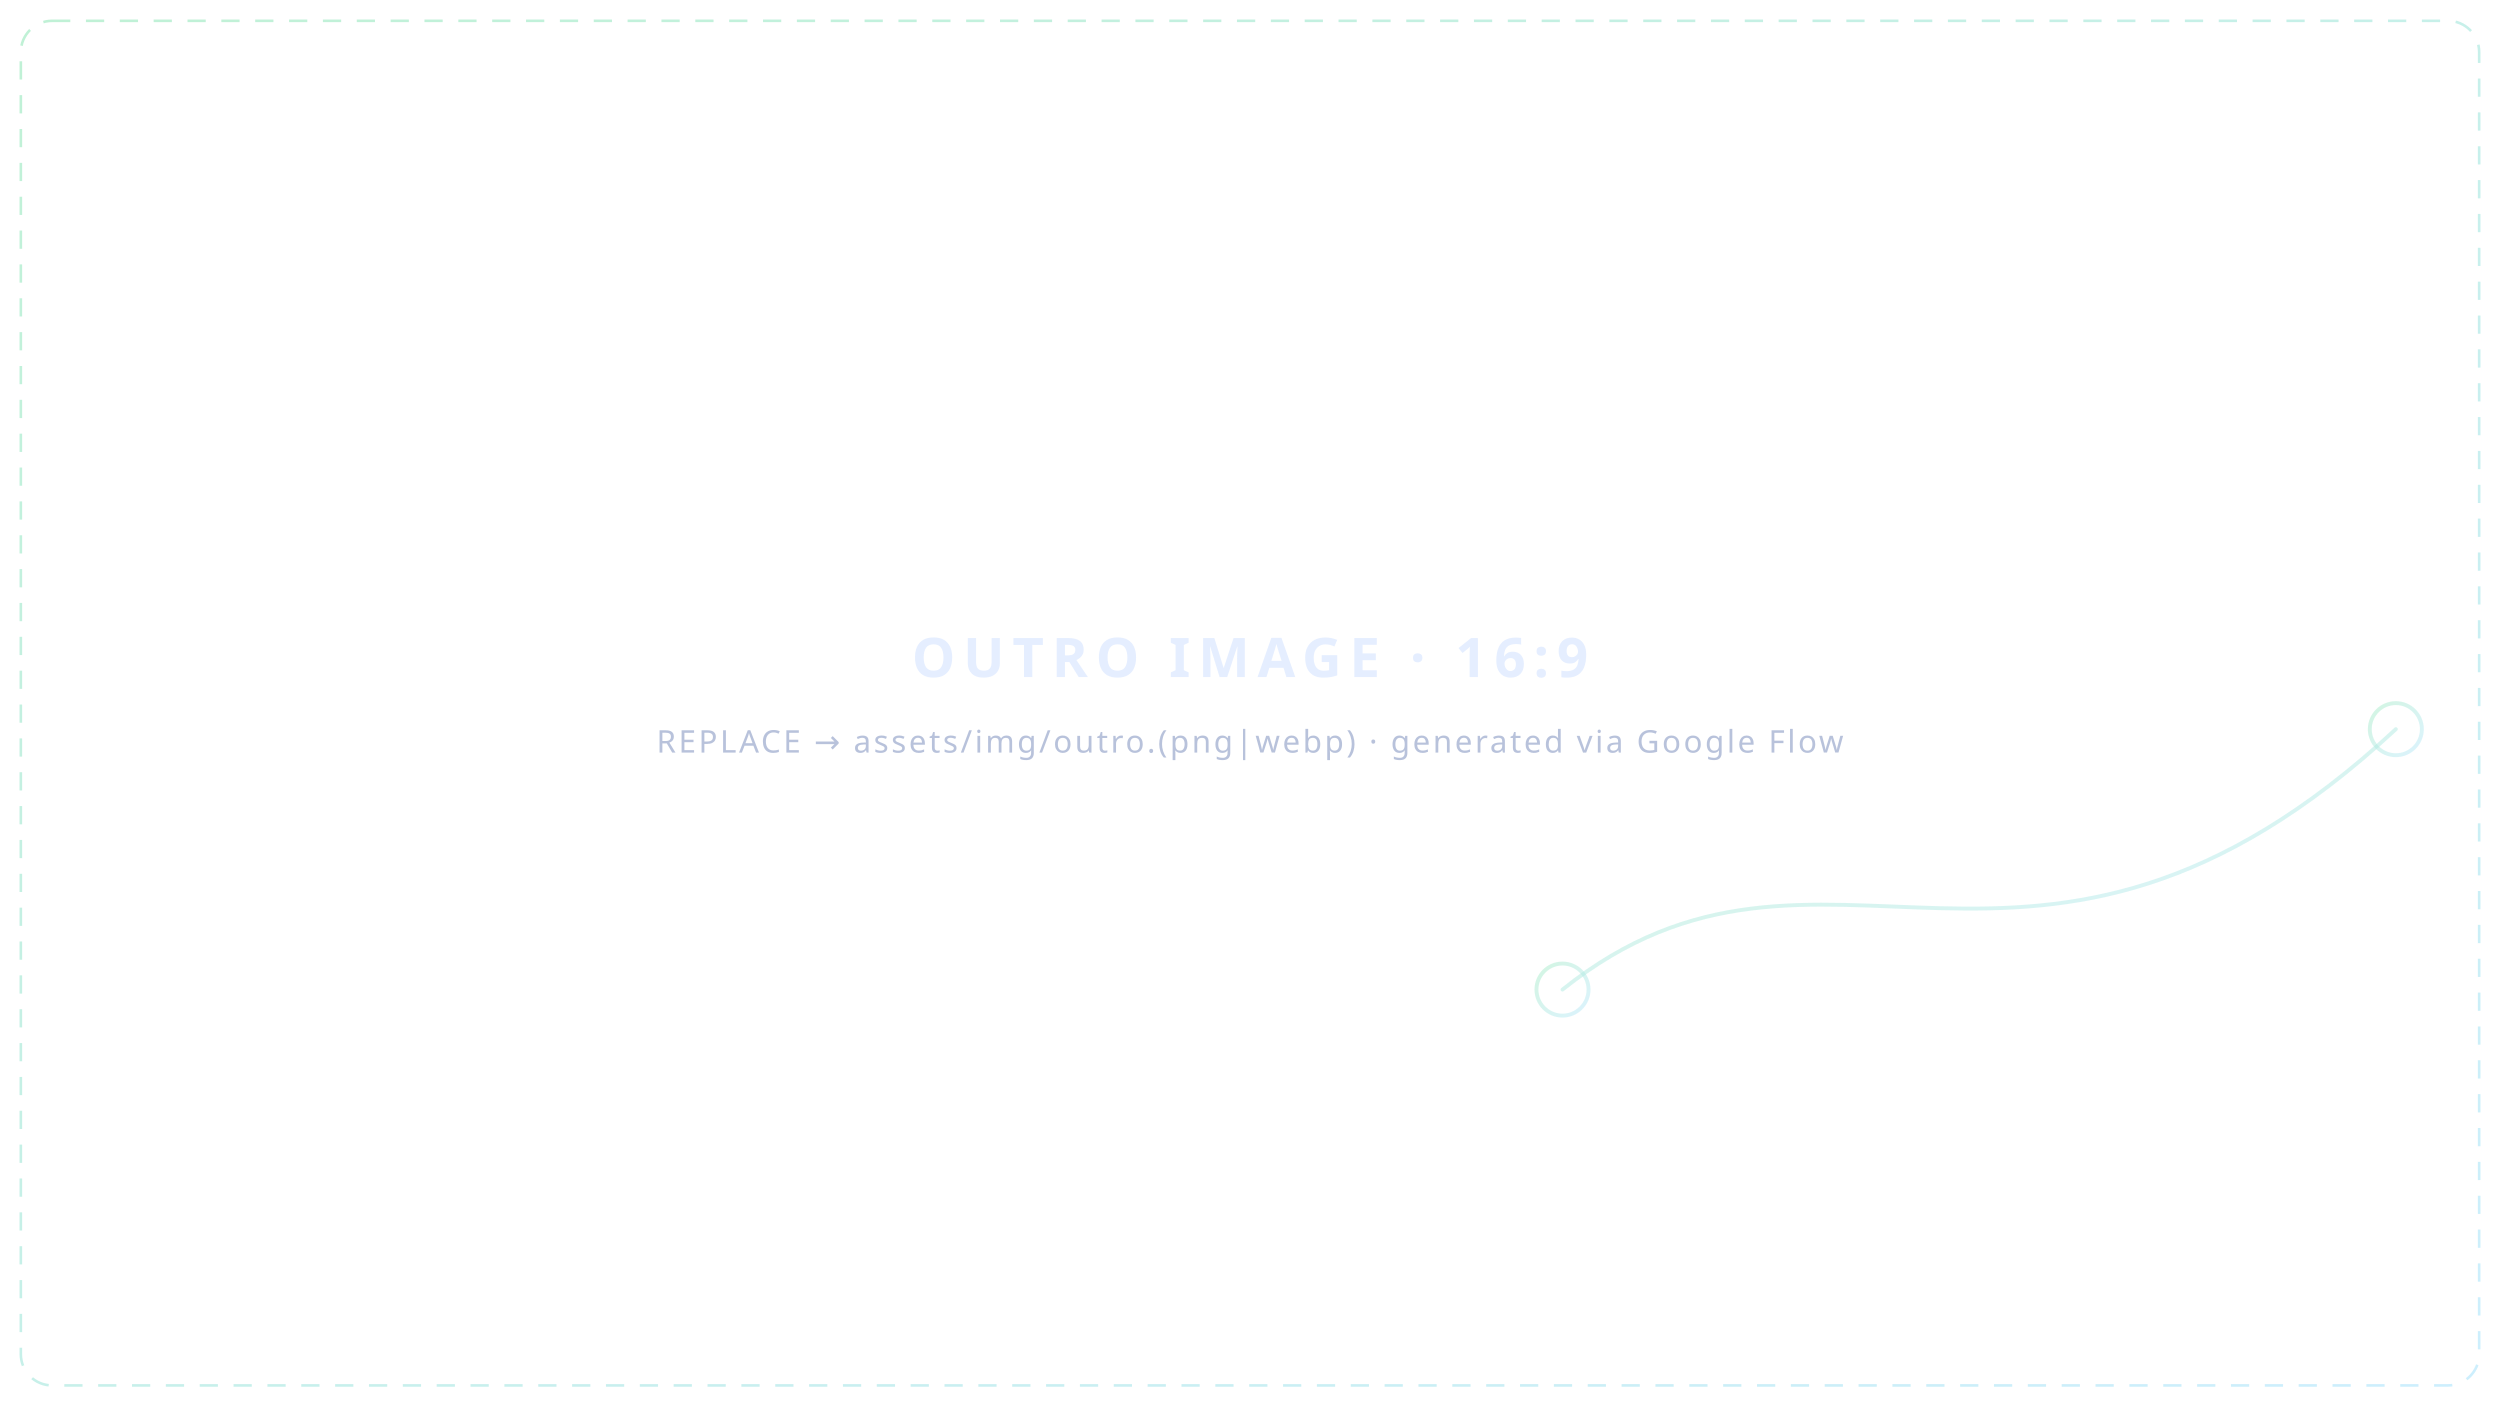
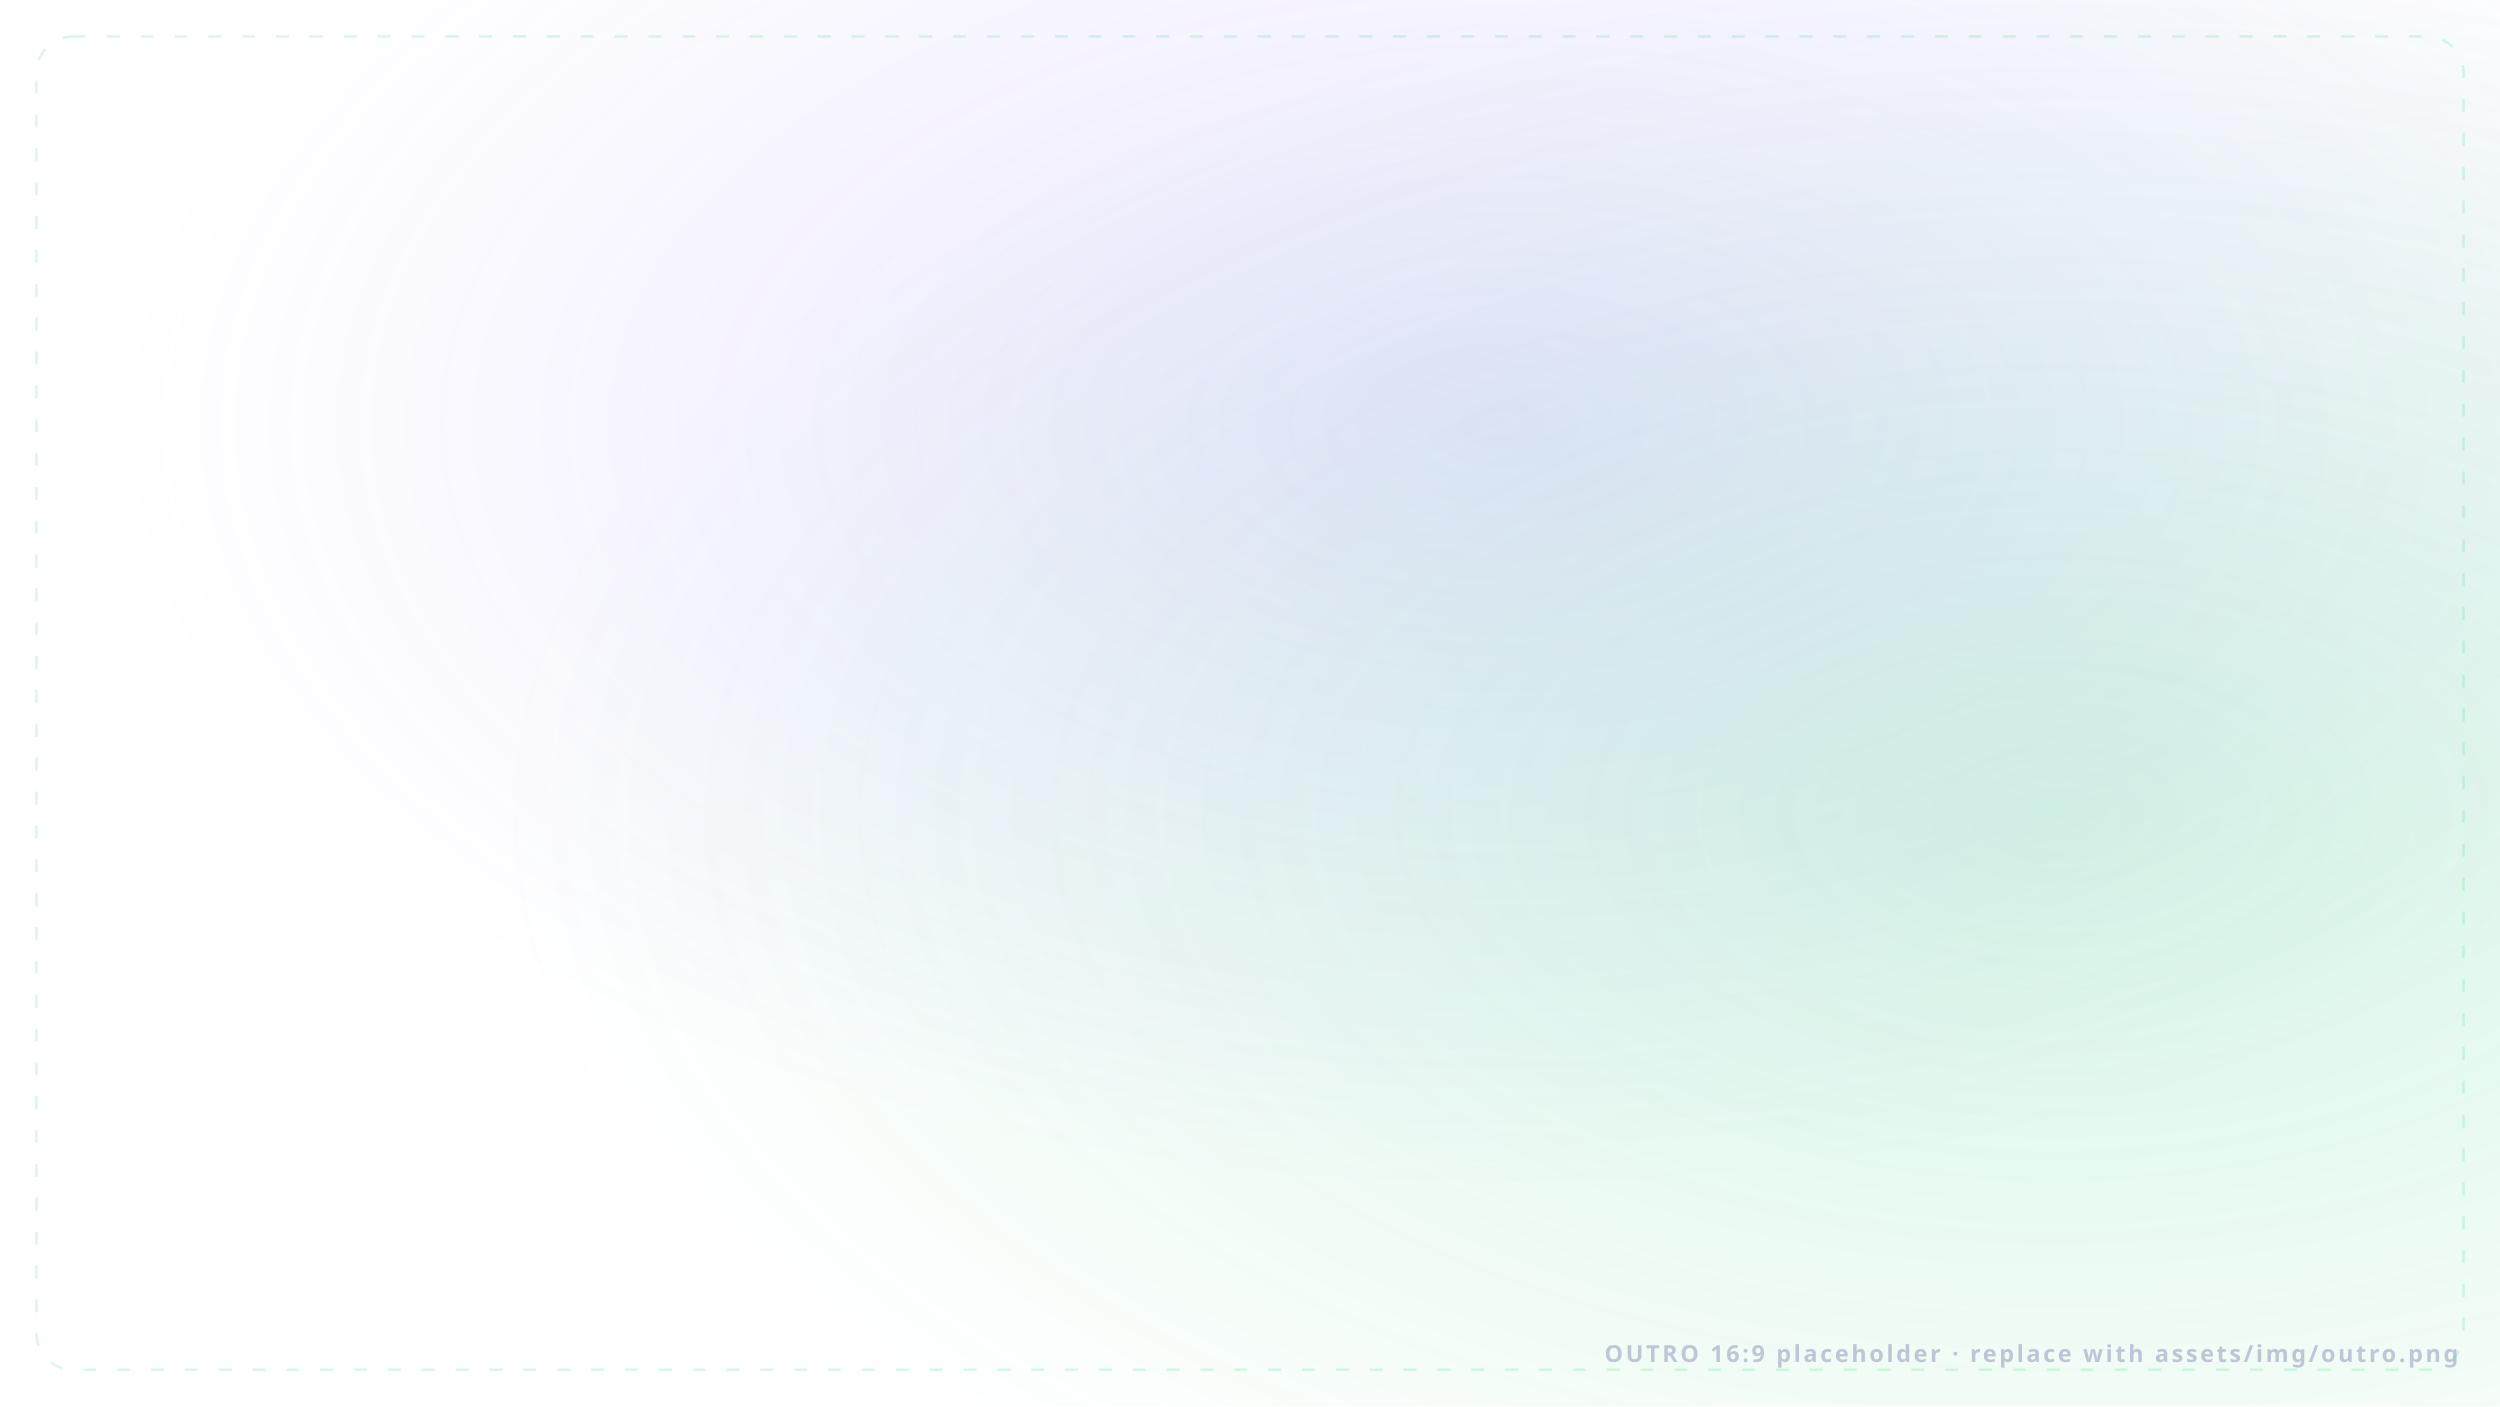
- <svg xmlns="http://www.w3.org/2000/svg" viewBox="0 0 1920 1080" width="1920" height="1080" role="img" aria-label="Outro image placeholder 16:9">
+ <svg xmlns="http://www.w3.org/2000/svg" viewBox="0 0 1920 1080" width="1920" height="1080" role="img" aria-label="Outro background placeholder 16:9">
  <defs>
-     <linearGradient id="og" x1="0" y1="0" x2="1" y2="1">
-       <stop offset="0%" stop-color="#03c75a" stop-opacity=".5" />
-       <stop offset="100%" stop-color="#38bdf8" stop-opacity=".5" />
-     </linearGradient>
+     <radialGradient id="og1" cx="82%" cy="58%" r="62%">
+       <stop offset="0%" stop-color="#03c75a" stop-opacity=".16" />
+       <stop offset="100%" stop-color="#03c75a" stop-opacity="0" />
+     </radialGradient>
+     <radialGradient id="og2" cx="60%" cy="30%" r="55%">
+       <stop offset="0%" stop-color="#7c5cff" stop-opacity=".16" />
+       <stop offset="100%" stop-color="#7c5cff" stop-opacity="0" />
+     </radialGradient>
  </defs>
-   <rect x="16" y="16" width="1888" height="1048" fill="none" stroke="url(#og)" stroke-width="2" stroke-dasharray="14 12" opacity=".5" rx="24" />
-   <g fill="none" stroke="url(#og)" stroke-width="3" opacity=".35">
-     <path d="M1200,760 C1400,600 1560,820 1840,560" stroke-linecap="round" />
-     <circle cx="1200" cy="760" r="20" />
-     <circle cx="1840" cy="560" r="20" />
-   </g>
-   <text x="960" y="520" text-anchor="middle" fill="#cfe0ff" fill-opacity=".55" font-family="Pretendard, sans-serif" font-size="42" font-weight="800" letter-spacing="6">
-     OUTRO IMAGE · 16:9
-   </text>
-   <text x="960" y="578" text-anchor="middle" fill="#9aa8cc" fill-opacity=".7" font-family="Pretendard, sans-serif" font-size="24" font-weight="500" letter-spacing="2">
-     REPLACE → assets/img/outro.(png|webp) · generated via Google Flow
+   <rect width="1920" height="1080" fill="url(#og2)" />
+   <rect width="1920" height="1080" fill="url(#og1)" />
+   <rect x="28" y="28" width="1864" height="1024" fill="none" stroke="#03c75a" stroke-opacity=".14" stroke-width="2" stroke-dasharray="10 16" rx="28" />
+   <text x="1888" y="1046" text-anchor="end" fill="#8b93b5" fill-opacity=".5" font-family="Pretendard, sans-serif" font-size="18" font-weight="600" letter-spacing="2">
+     OUTRO 16:9 placeholder · replace with assets/img/outro.png
  </text>
</svg>
